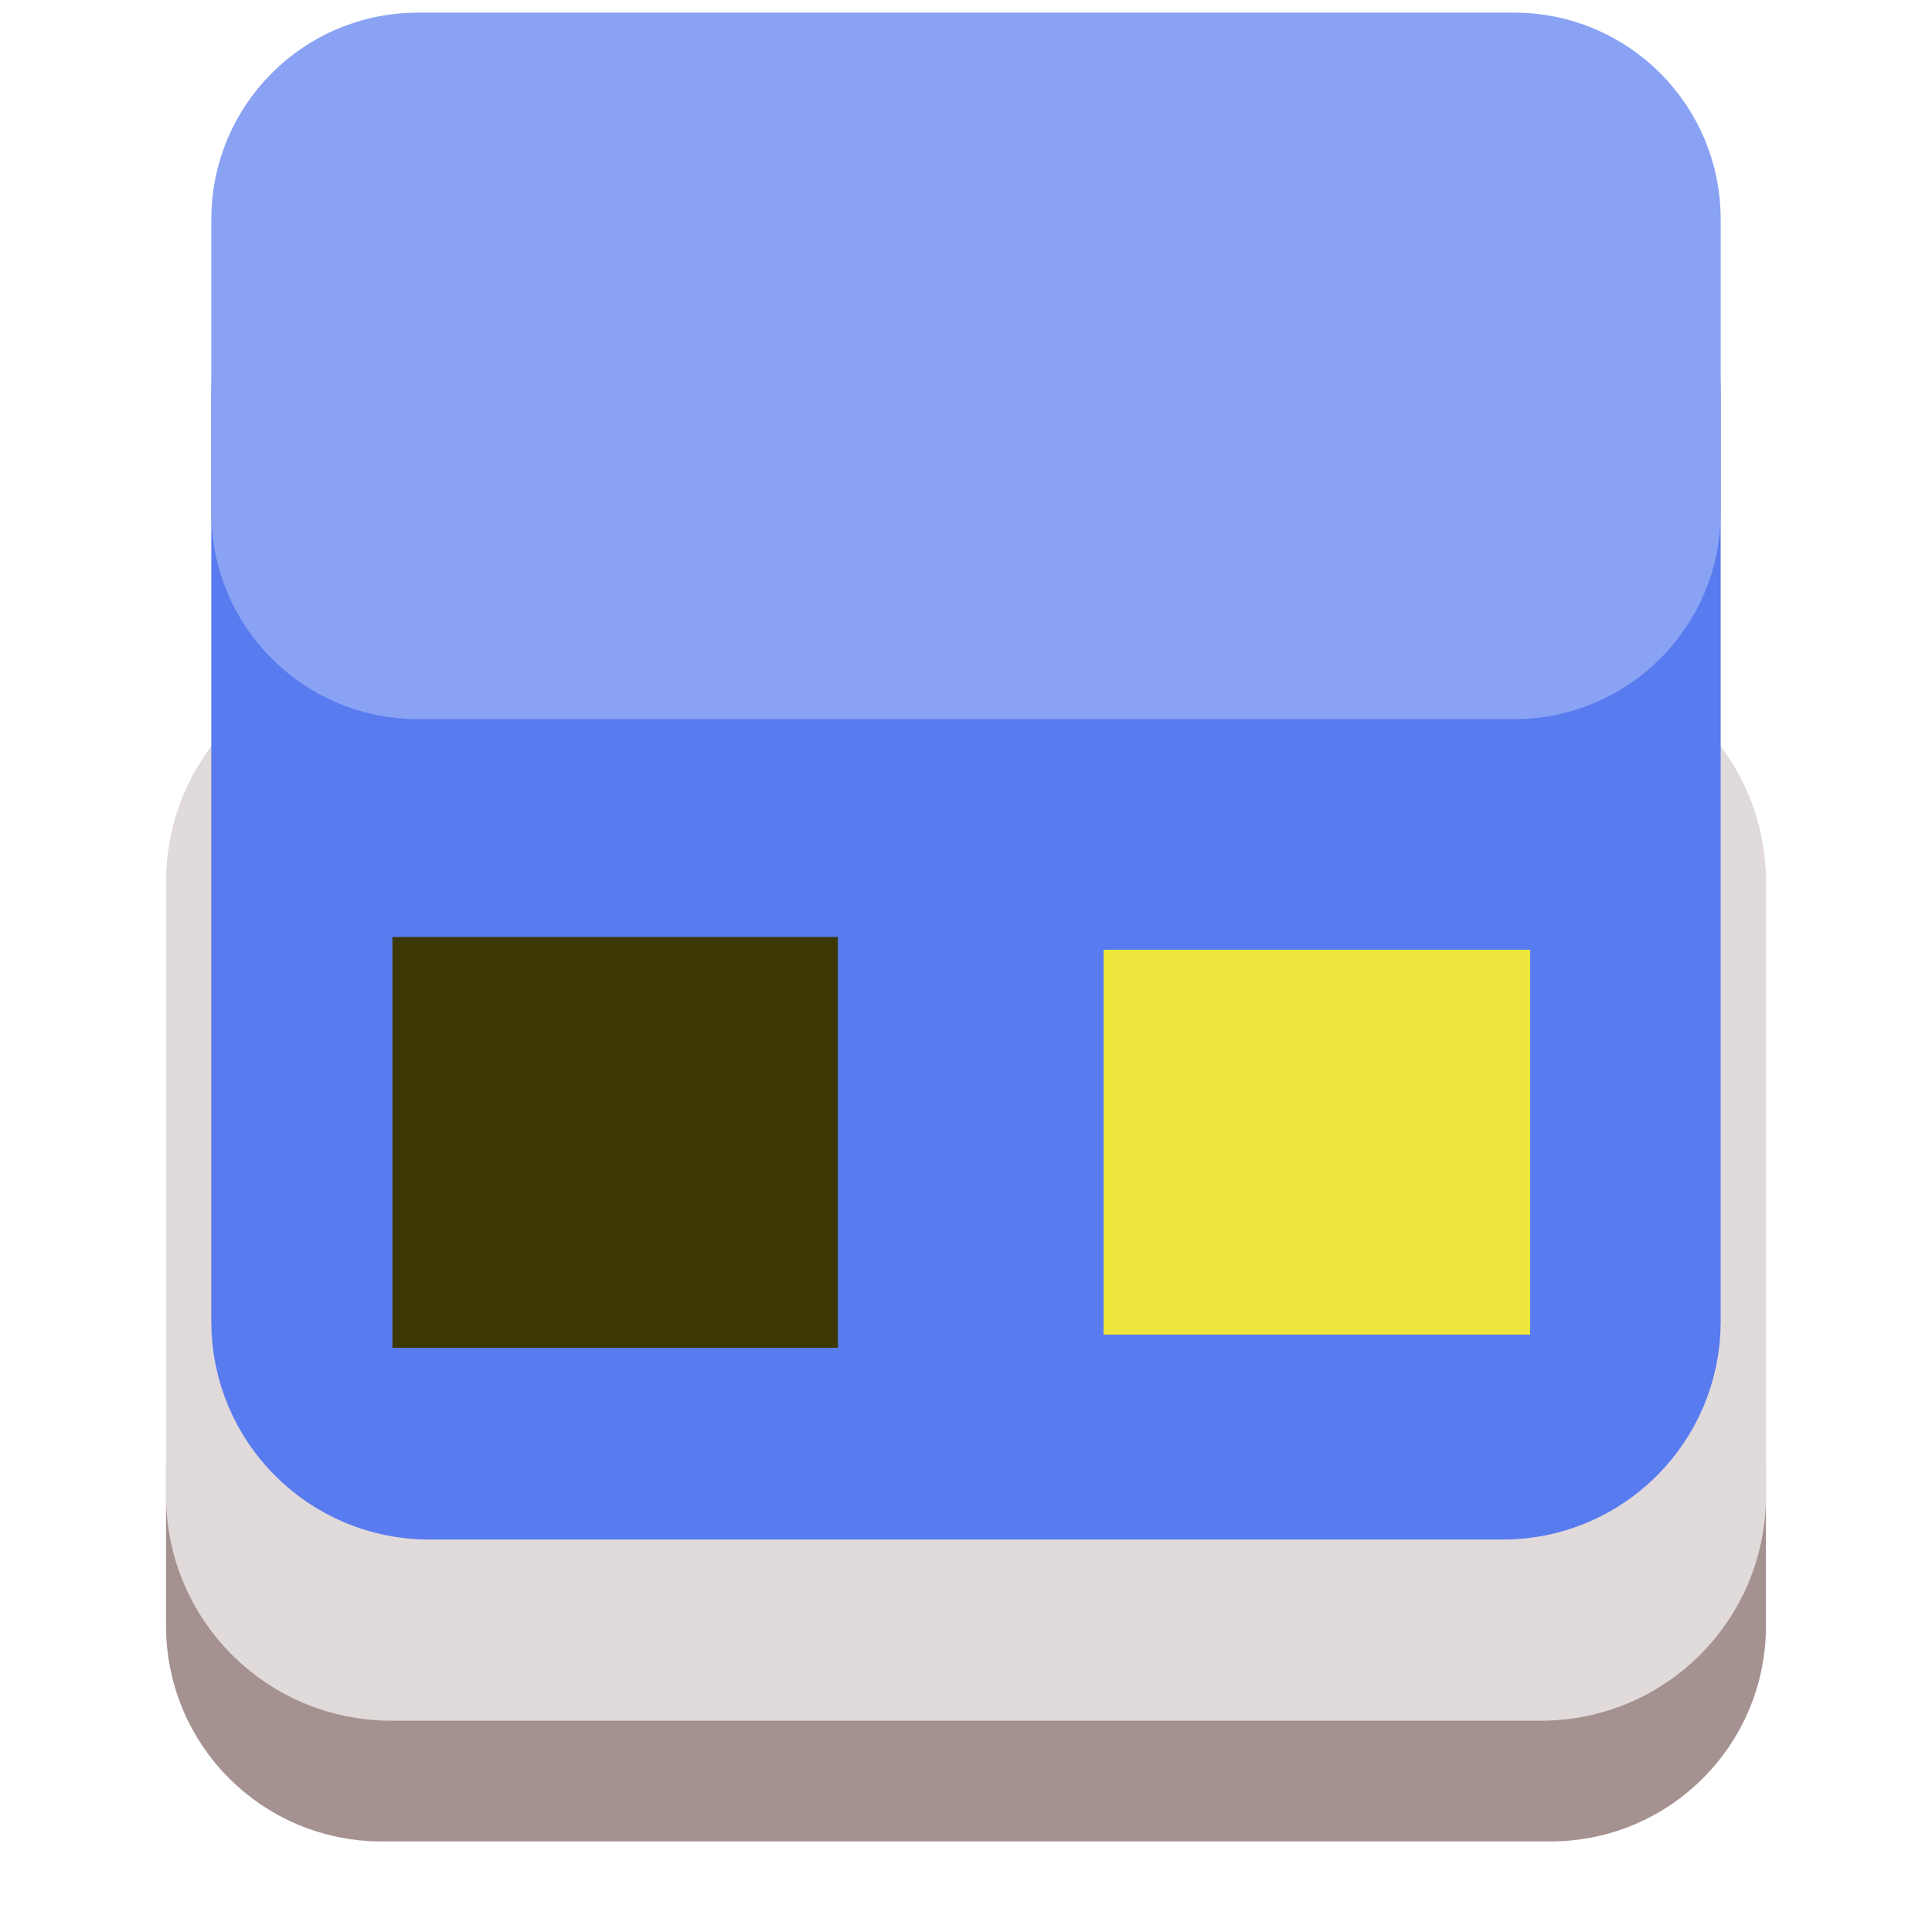
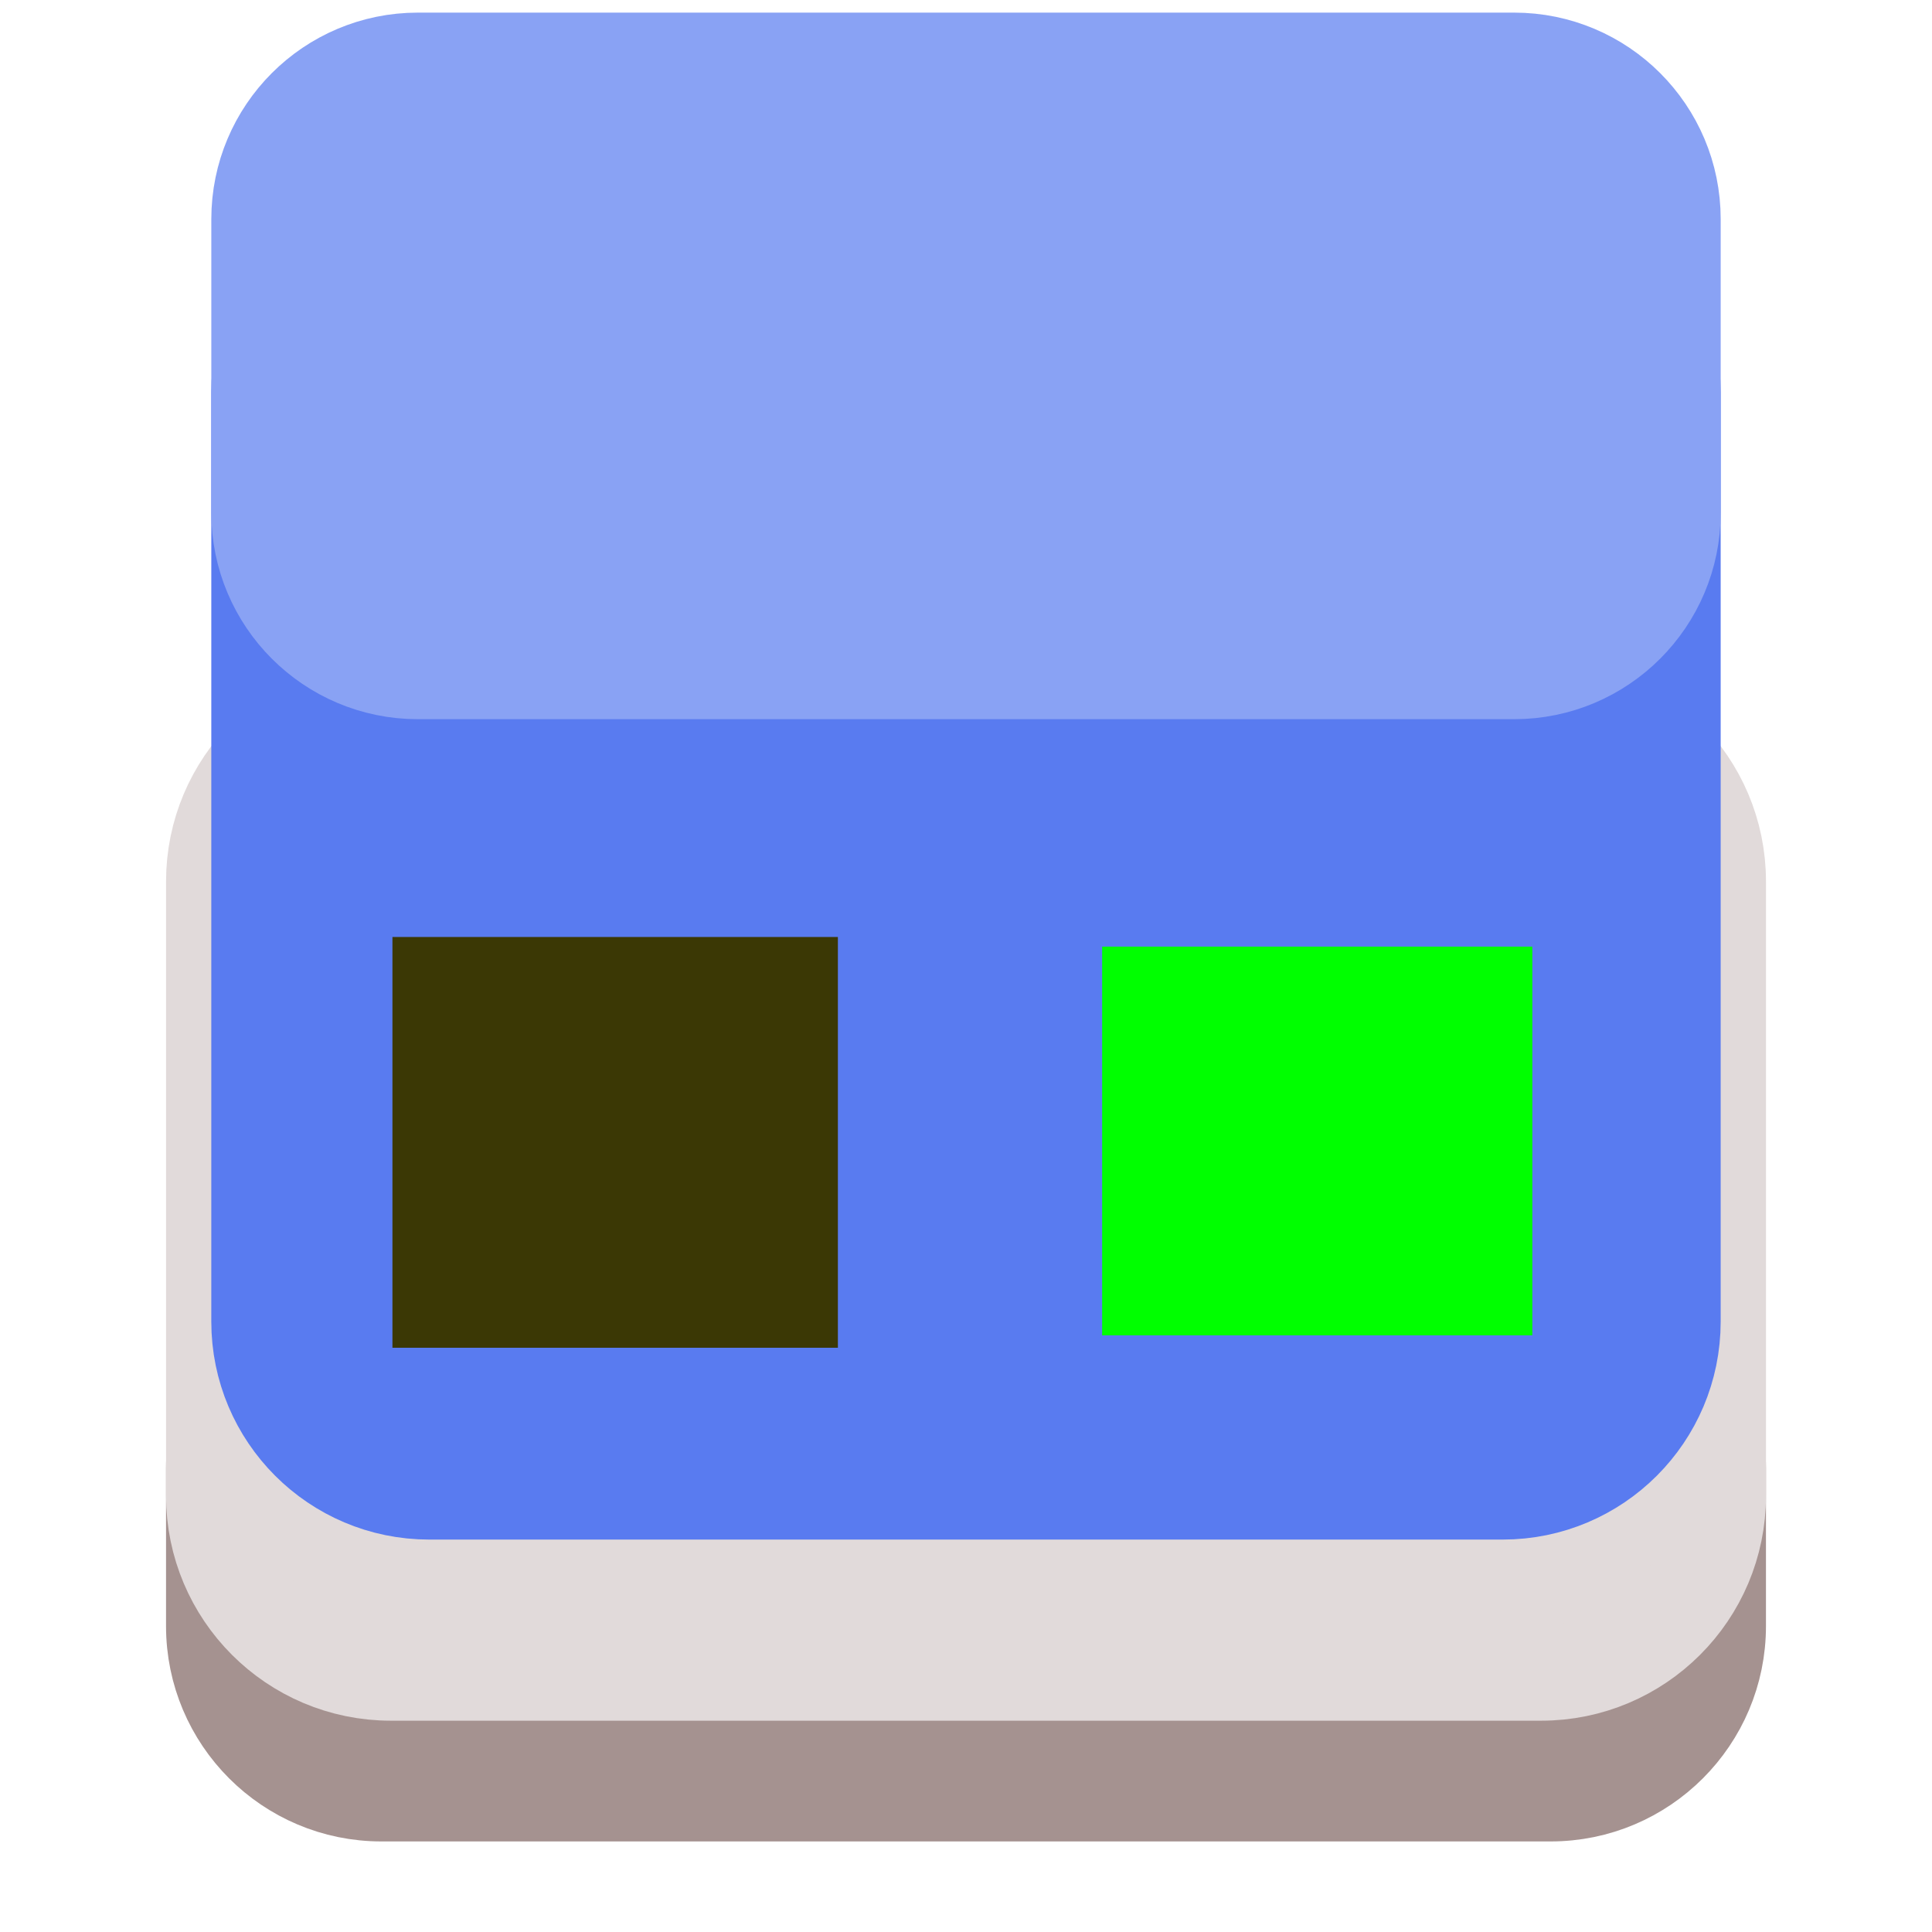
<svg xmlns="http://www.w3.org/2000/svg" width="64px" height="64px" id="svg2985" version="1.1">
  <defs id="defs2987">
    <filter id="filter3987" color-interpolation-filters="sRGB">
      <feGaussianBlur id="feGaussianBlur3989" stdDeviation="5" result="result91" />
      <feComposite id="feComposite3991" in2="result91" in="SourceGraphic" operator="over" />
    </filter>
    <filter id="filter3844" color-interpolation-filters="sRGB">
      <feGaussianBlur id="feGaussianBlur3846" stdDeviation="5" result="result91" />
      <feComposite id="feComposite3848" in2="result91" in="SourceGraphic" operator="over" />
    </filter>
  </defs>
  <g id="layer2" />
  <g id="layer1" style="display:inline">
    <rect style="fill:#a59290;fill-opacity:1;stroke:#a59290;stroke-width:2.324;stroke-linecap:round;stroke-linejoin:round;stroke-miterlimit:4;stroke-opacity:1;stroke-dasharray:none" id="rect3768" width="50.676" height="17.176" x="6.662" y="42.662" rx="5.973" />
    <rect style="fill:#e1dada;fill-opacity:1;stroke:#e1dada;stroke-width:3.151;stroke-linecap:round;stroke-linejoin:round;stroke-miterlimit:4;stroke-opacity:1;stroke-dasharray:none" id="rect3768-3" width="49.849" height="32.099" x="7.076" y="23.326" rx="5.876" />
    <rect style="fill:#597bf0;fill-opacity:1;stroke:#597bf0;stroke-width:3.473;stroke-linecap:round;stroke-linejoin:round;stroke-miterlimit:4;stroke-opacity:1;stroke-dasharray:none" id="rect3768-3-2" width="46.527" height="41.765" x="8.736" y="7.499" rx="5.484" />
    <rect style="fill:#89a2f4;fill-opacity:1;stroke:#89a2f4;stroke-width:2.484;stroke-linecap:round;stroke-linejoin:round;stroke-miterlimit:4;stroke-opacity:1;stroke-dasharray:none" id="rect3768-3-2-5" width="47.516" height="20.922" x="8.242" y="1.66" rx="5.601" />
    <rect style="fill:#3b3805;fill-opacity:1;stroke:#3b3805;stroke-width:3;stroke-linecap:butt;stroke-linejoin:miter;stroke-miterlimit:4;stroke-dasharray:none;stroke-opacity:1" id="rect3824" width="11.756" height="10.607" x="14.5" y="32.539" rx="0" ry="0" />
    <rect style="fill:#ede53c;fill-opacity:1;stroke:#ede53c;stroke-width:3;stroke-linecap:butt;stroke-linejoin:miter;stroke-miterlimit:4;stroke-dasharray:none;stroke-opacity:1;filter:url(#filter3844)" id="rect3824-0" width="11.756" height="10.607" x="37.744" y="32.539" rx="0" ry="0" />
+     <path style="fill:#00ff00;fill-opacity:1;stroke-width:1.25;stroke-miterlimit:4;stroke-dasharray:none" d="m 36.51,37.796 v -6.438 h 7.125 7.125 v 6.438 6.438 h -7.125 -7.125 z" id="path1392" />
  </g>
</svg>
